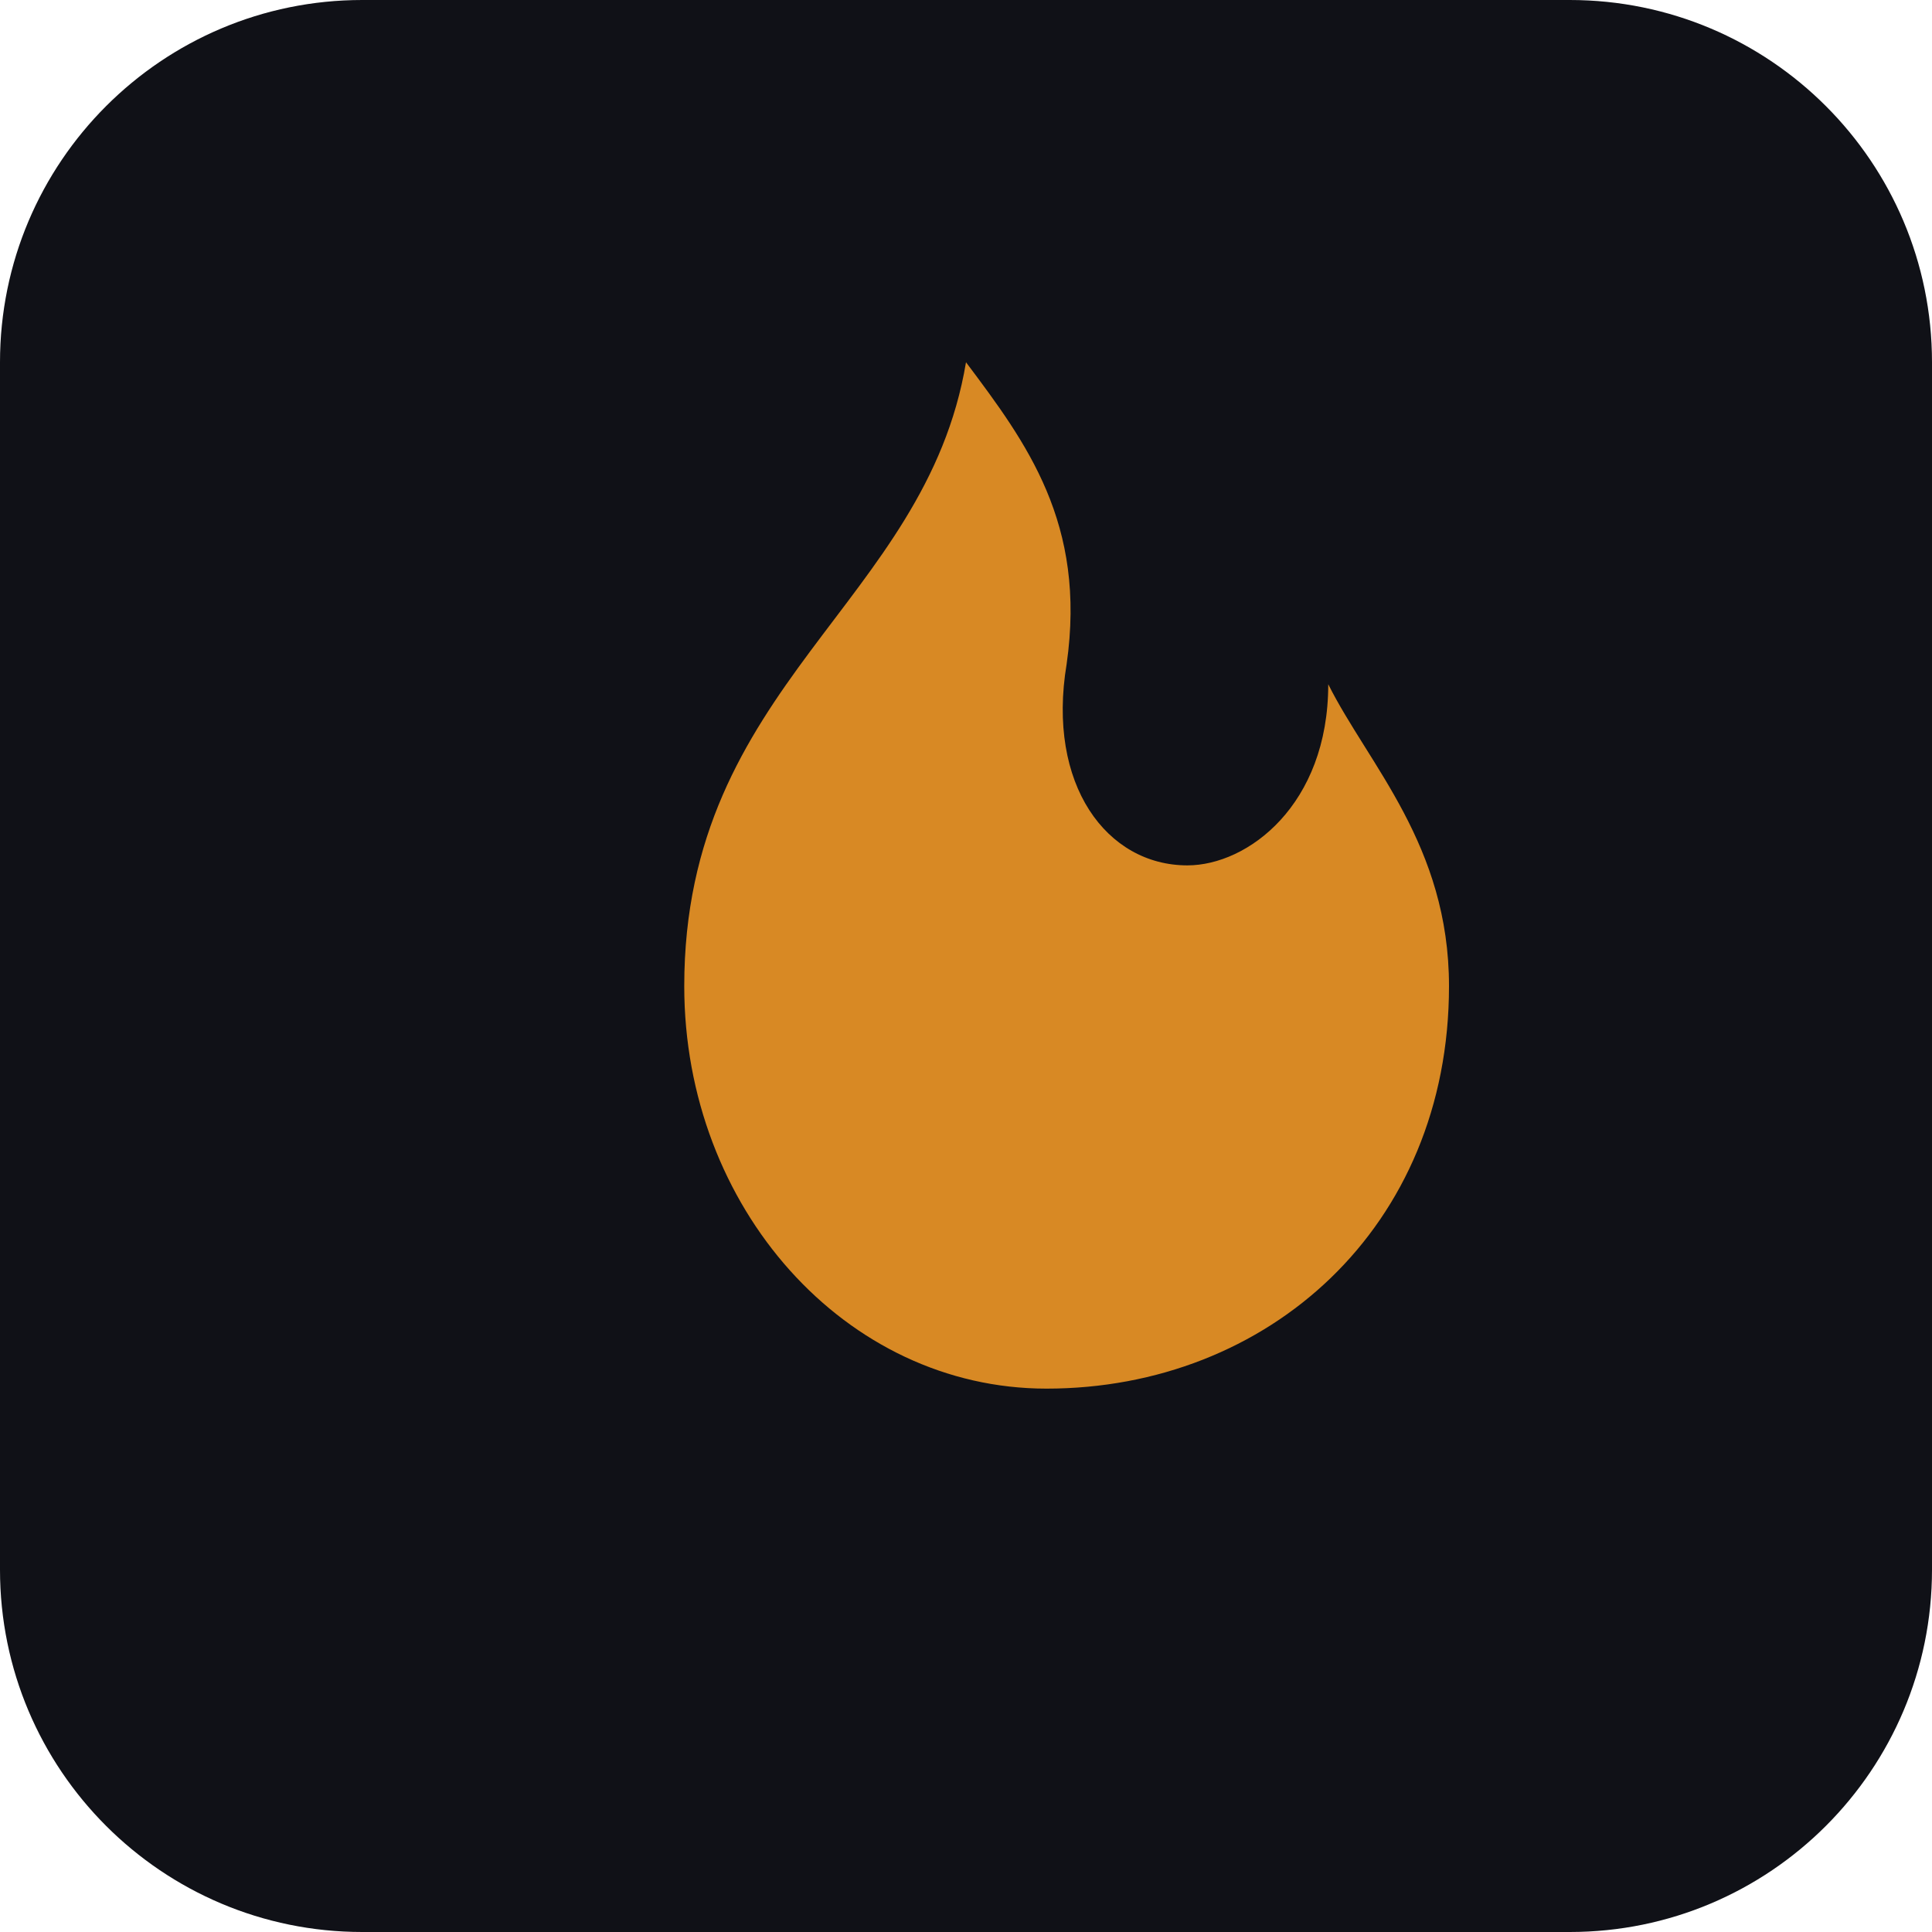
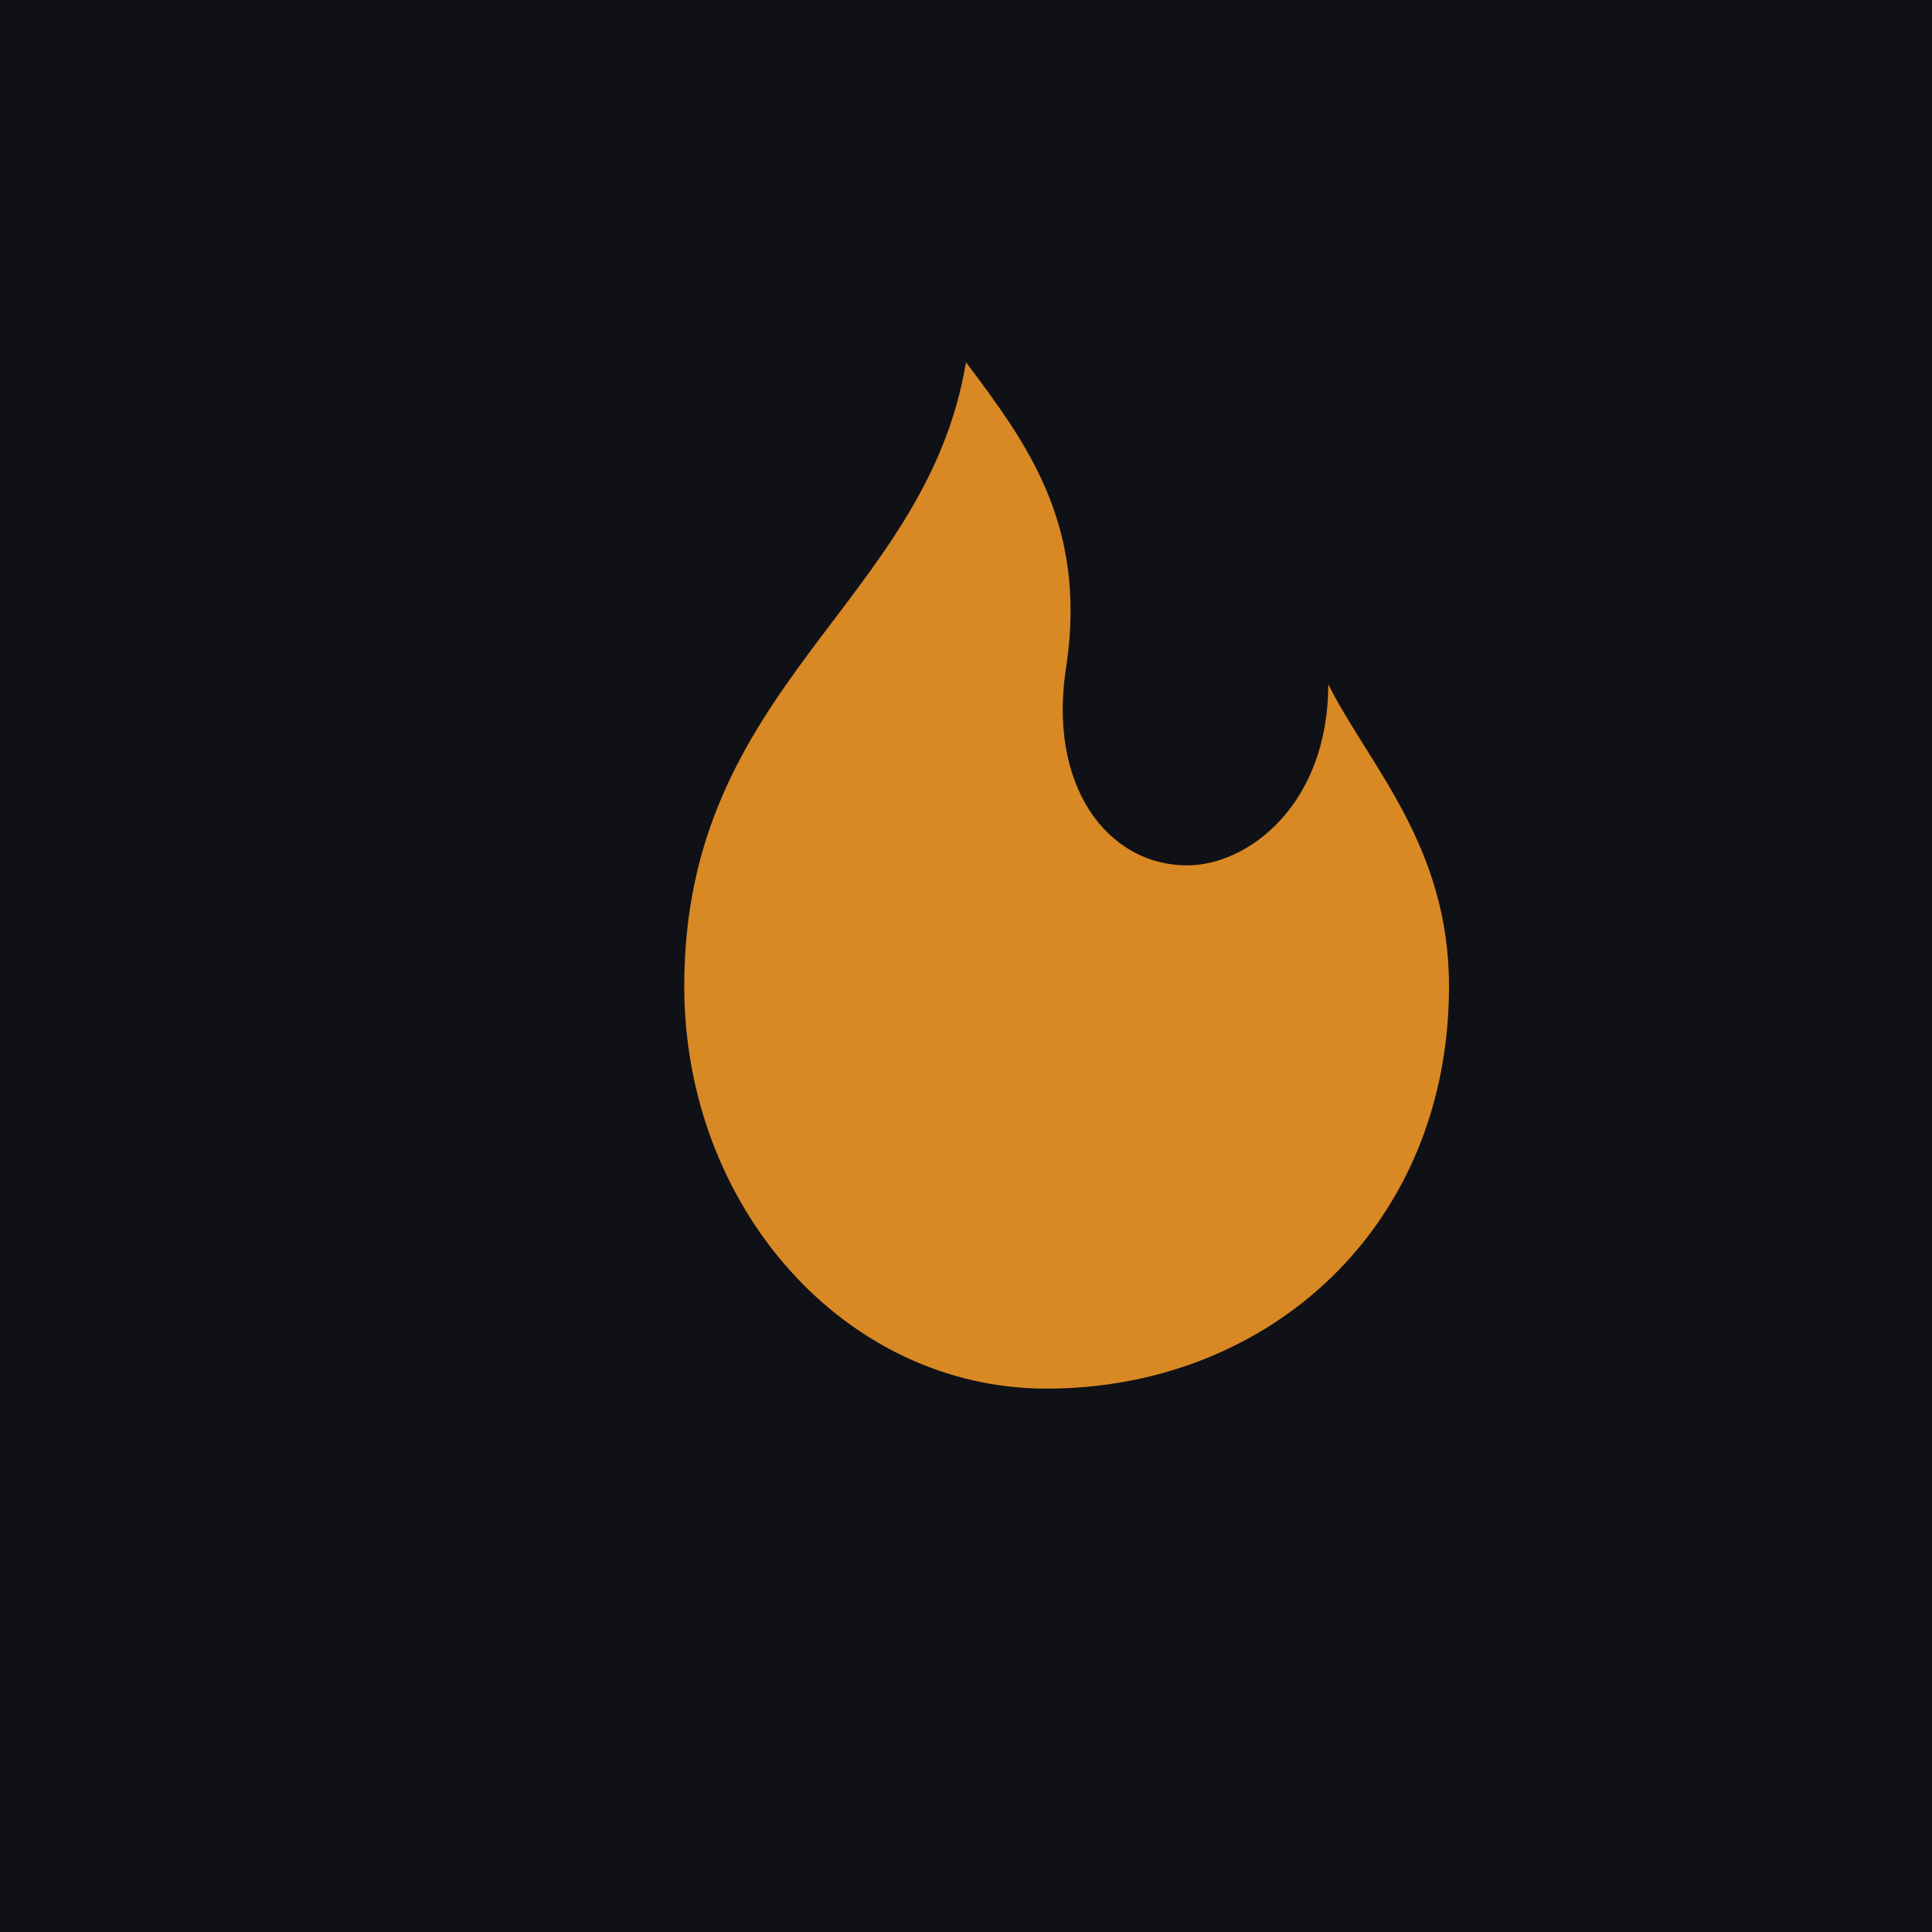
<svg xmlns="http://www.w3.org/2000/svg" viewBox="0 0 192 192">
-   <rect width="192" height="192" rx="36" fill="#101117" />
+   <rect width="192" height="192" fill="#101117" />
  <path d="M96 36c-4 24-28 32-28 62 0 22 16 40 36 40 22 0 40-16 40-40 0-14-8-22-12-30 0 12-8 18-14 18-8 0-14-8-12-20 2-14-4-22-10-30z" fill="#d88924" />
</svg>
